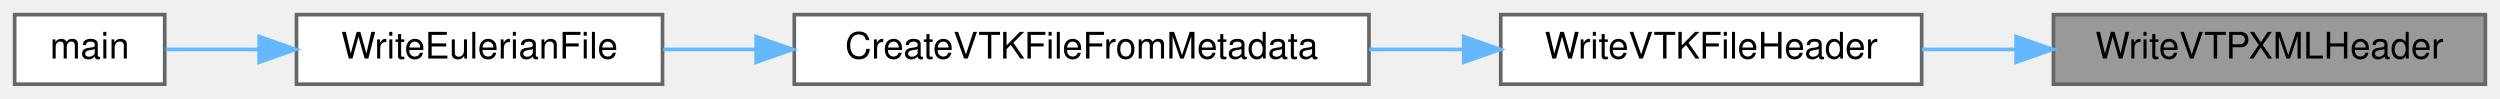
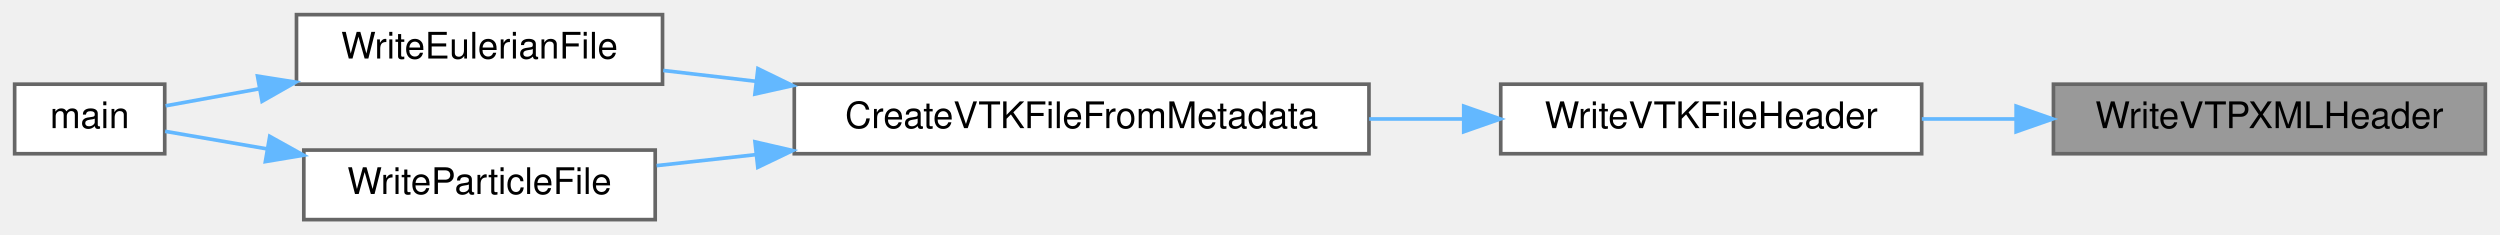
- <svg xmlns="http://www.w3.org/2000/svg" xmlns:xlink="http://www.w3.org/1999/xlink" width="683pt" height="27pt" viewBox="0.00 0.00 683.00 27.00">
-   <g id="graph0" class="graph" transform="scale(1 1) rotate(0) translate(4 23)">
+ <svg xmlns="http://www.w3.org/2000/svg" xmlns:xlink="http://www.w3.org/1999/xlink" width="683pt" height="64pt" viewBox="0.00 0.00 683.00 64.00">
+   <g id="graph0" class="graph" transform="scale(1 1) rotate(0) translate(4 60)">
    <g id="Node000001" class="node">
      <g id="a_Node000001">
        <a xlink:title=" ">
-           <polygon fill="#999999" stroke="#666666" points="675,-19 557,-19 557,0 675,0 675,-19" />
-           <text text-anchor="middle" x="616" y="-7" font-family="Helvetica,sans-Serif" font-size="10.00">WriteVTPXMLHeader</text>
+           <polygon fill="#999999" stroke="#666666" points="675,-37 557,-37 557,-18 675,-18 675,-37" />
+           <text text-anchor="middle" x="616" y="-25" font-family="Helvetica,sans-Serif" font-size="10.00">WriteVTPXMLHeader</text>
        </a>
      </g>
    </g>
    <g id="Node000002" class="node">
      <g id="a_Node000002">
        <a xlink:href="vtk__io_8c.html#ab573333485c75c29fedb1b7168a78202" target="_top" xlink:title=" ">
-           <polygon fill="white" stroke="#666666" points="521,-19 406,-19 406,0 521,0 521,-19" />
-           <text text-anchor="middle" x="463.5" y="-7" font-family="Helvetica,sans-Serif" font-size="10.00">WriteVTKFileHeader</text>
+           <polygon fill="white" stroke="#666666" points="521,-37 406,-37 406,-18 521,-18 521,-37" />
+           <text text-anchor="middle" x="463.5" y="-25" font-family="Helvetica,sans-Serif" font-size="10.00">WriteVTKFileHeader</text>
        </a>
      </g>
    </g>
    <g id="edge1_Node000001_Node000002" class="edge">
      <g id="a_edge1_Node000001_Node000002">
        <a xlink:title=" ">
-           <path fill="none" stroke="#63b8ff" d="M546.79,-9.5C538.18,-9.5 529.45,-9.5 521.05,-9.5" />
-           <polygon fill="#63b8ff" stroke="#63b8ff" points="546.81,-13 556.81,-9.5 546.81,-6 546.81,-13" />
+           <path fill="none" stroke="#63b8ff" d="M546.79,-27.5C538.18,-27.5 529.45,-27.5 521.05,-27.5" />
+           <polygon fill="#63b8ff" stroke="#63b8ff" points="546.81,-31 556.81,-27.5 546.81,-24 546.81,-31" />
        </a>
      </g>
    </g>
    <g id="Node000003" class="node">
      <g id="a_Node000003">
        <a xlink:href="vtk__io_8c.html#a0abeecf0c7704279a8c2e9bd841939c2" target="_top" xlink:title=" ">
-           <polygon fill="white" stroke="#666666" points="370,-19 213,-19 213,0 370,0 370,-19" />
-           <text text-anchor="middle" x="291.5" y="-7" font-family="Helvetica,sans-Serif" font-size="10.00">CreateVTKFileFromMetadata</text>
+           <polygon fill="white" stroke="#666666" points="370,-37 213,-37 213,-18 370,-18 370,-37" />
+           <text text-anchor="middle" x="291.5" y="-25" font-family="Helvetica,sans-Serif" font-size="10.00">CreateVTKFileFromMetadata</text>
        </a>
      </g>
    </g>
    <g id="edge2_Node000002_Node000003" class="edge">
      <g id="a_edge2_Node000002_Node000003">
        <a xlink:title=" ">
-           <path fill="none" stroke="#63b8ff" d="M395.75,-9.5C387.32,-9.5 378.63,-9.5 370.05,-9.5" />
-           <polygon fill="#63b8ff" stroke="#63b8ff" points="395.89,-13 405.89,-9.5 395.89,-6 395.89,-13" />
+           <path fill="none" stroke="#63b8ff" d="M395.75,-27.5C387.32,-27.5 378.63,-27.5 370.05,-27.5" />
+           <polygon fill="#63b8ff" stroke="#63b8ff" points="395.89,-31 405.89,-27.5 395.89,-24 395.89,-31" />
        </a>
      </g>
    </g>
    <g id="Node000004" class="node">
      <g id="a_Node000004">
        <a xlink:href="postprocessor_8c.html#a06bd0048200cbc80db1d02bc5d276a8f" target="_top" xlink:title="Orchestrates the writing of a combined, multi-field VTK file for a single time step.">
-           <polygon fill="white" stroke="#666666" points="177,-19 77,-19 77,0 177,0 177,-19" />
-           <text text-anchor="middle" x="127" y="-7" font-family="Helvetica,sans-Serif" font-size="10.00">WriteEulerianFile</text>
+           <polygon fill="white" stroke="#666666" points="177,-56 77,-56 77,-37 177,-37 177,-56" />
+           <text text-anchor="middle" x="127" y="-44" font-family="Helvetica,sans-Serif" font-size="10.00">WriteEulerianFile</text>
        </a>
      </g>
    </g>
    <g id="edge3_Node000003_Node000004" class="edge">
      <g id="a_edge3_Node000003_Node000004">
        <a xlink:title=" ">
-           <path fill="none" stroke="#63b8ff" d="M202.41,-9.5C193.77,-9.5 185.23,-9.5 177.19,-9.5" />
-           <polygon fill="#63b8ff" stroke="#63b8ff" points="202.58,-13 212.58,-9.5 202.58,-6 202.58,-13" />
+           <path fill="none" stroke="#63b8ff" d="M202.41,-37.8C193.77,-38.81 185.23,-39.81 177.19,-40.75" />
+           <polygon fill="#63b8ff" stroke="#63b8ff" points="203.06,-41.25 212.58,-36.61 202.24,-34.3 203.06,-41.25" />
+         </a>
+       </g>
+     </g>
+     <g id="Node000006" class="node">
+       <g id="a_Node000006">
+         <a xlink:href="postprocessor_8c.html#a90f52cd32d5560474c4892cf669c6ef8" target="_top" xlink:title="Writes particle data to a VTP file using the Prepare-Write-Cleanup pattern.">
+           <polygon fill="white" stroke="#666666" points="175,-19 79,-19 79,0 175,0 175,-19" />
+           <text text-anchor="middle" x="127" y="-7" font-family="Helvetica,sans-Serif" font-size="10.00">WriteParticleFile</text>
+         </a>
+       </g>
+     </g>
+     <g id="edge5_Node000003_Node000006" class="edge">
+       <g id="a_edge5_Node000003_Node000006">
+         <a xlink:title=" ">
+           <path fill="none" stroke="#63b8ff" d="M202.46,-17.75C193.15,-16.72 183.96,-15.7 175.38,-14.75" />
+           <polygon fill="#63b8ff" stroke="#63b8ff" points="202.26,-21.25 212.58,-18.87 203.03,-14.29 202.26,-21.25" />
        </a>
      </g>
    </g>
    <g id="Node000005" class="node">
      <g id="a_Node000005">
        <a xlink:href="postprocessor_8c.html#a3c04138a5bfe5d72780bb7e82a18e627" target="_top" xlink:title=" ">
-           <polygon fill="white" stroke="#666666" points="41,-19 0,-19 0,0 41,0 41,-19" />
-           <text text-anchor="middle" x="20.5" y="-7" font-family="Helvetica,sans-Serif" font-size="10.00">main</text>
+           <polygon fill="white" stroke="#666666" points="41,-37 0,-37 0,-18 41,-18 41,-37" />
+           <text text-anchor="middle" x="20.5" y="-25" font-family="Helvetica,sans-Serif" font-size="10.00">main</text>
        </a>
      </g>
    </g>
    <g id="edge4_Node000004_Node000005" class="edge">
      <g id="a_edge4_Node000004_Node000005">
        <a xlink:title=" ">
-           <path fill="none" stroke="#63b8ff" d="M66.77,-9.5C57.58,-9.5 48.68,-9.5 41.24,-9.5" />
-           <polygon fill="#63b8ff" stroke="#63b8ff" points="66.81,-13 76.81,-9.5 66.81,-6 66.81,-13" />
+           <path fill="none" stroke="#63b8ff" d="M66.77,-35.73C57.58,-34.06 48.68,-32.44 41.24,-31.09" />
+           <polygon fill="#63b8ff" stroke="#63b8ff" points="66.35,-39.21 76.81,-37.56 67.6,-32.32 66.35,-39.21" />
+         </a>
+       </g>
+     </g>
+     <g id="edge6_Node000006_Node000005" class="edge">
+       <g id="a_edge6_Node000006_Node000005">
+         <a xlink:title=" ">
+           <path fill="none" stroke="#63b8ff" d="M68.92,-19.33C58.92,-21.05 49.16,-22.74 41.11,-24.12" />
+           <polygon fill="#63b8ff" stroke="#63b8ff" points="69.69,-22.75 78.95,-17.6 68.5,-15.85 69.69,-22.75" />
        </a>
      </g>
    </g>
  </g>
</svg>
